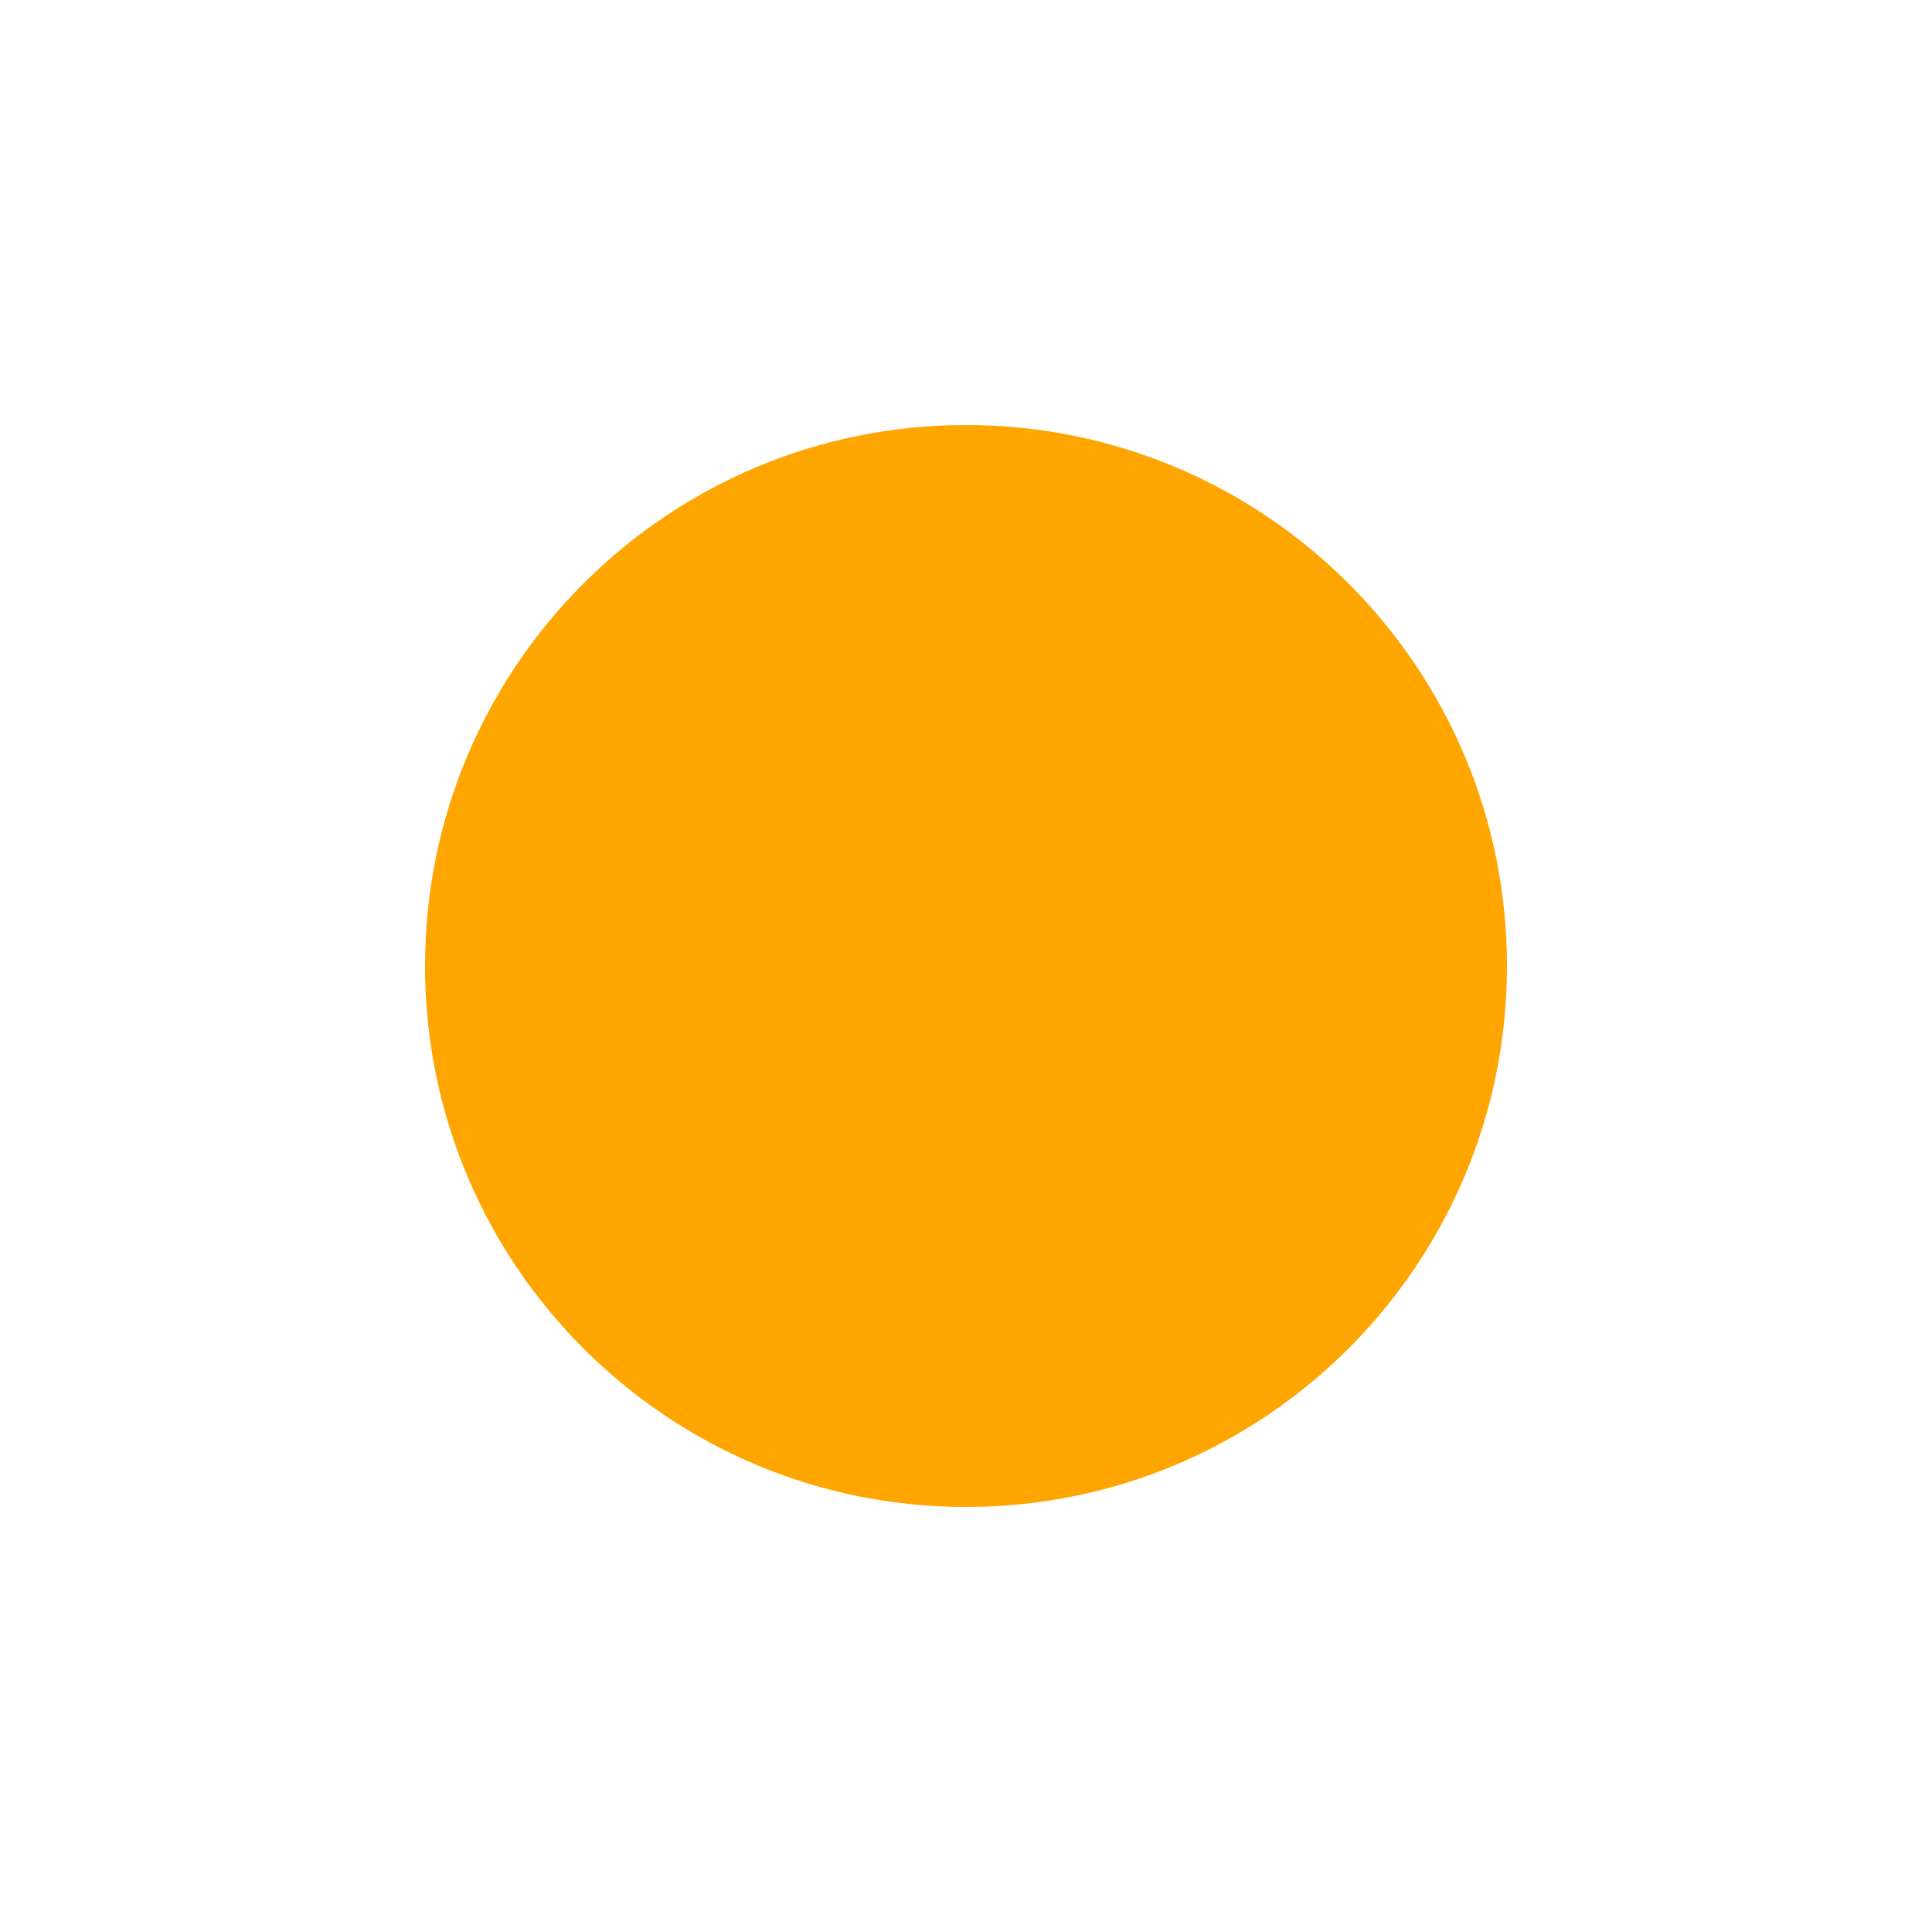
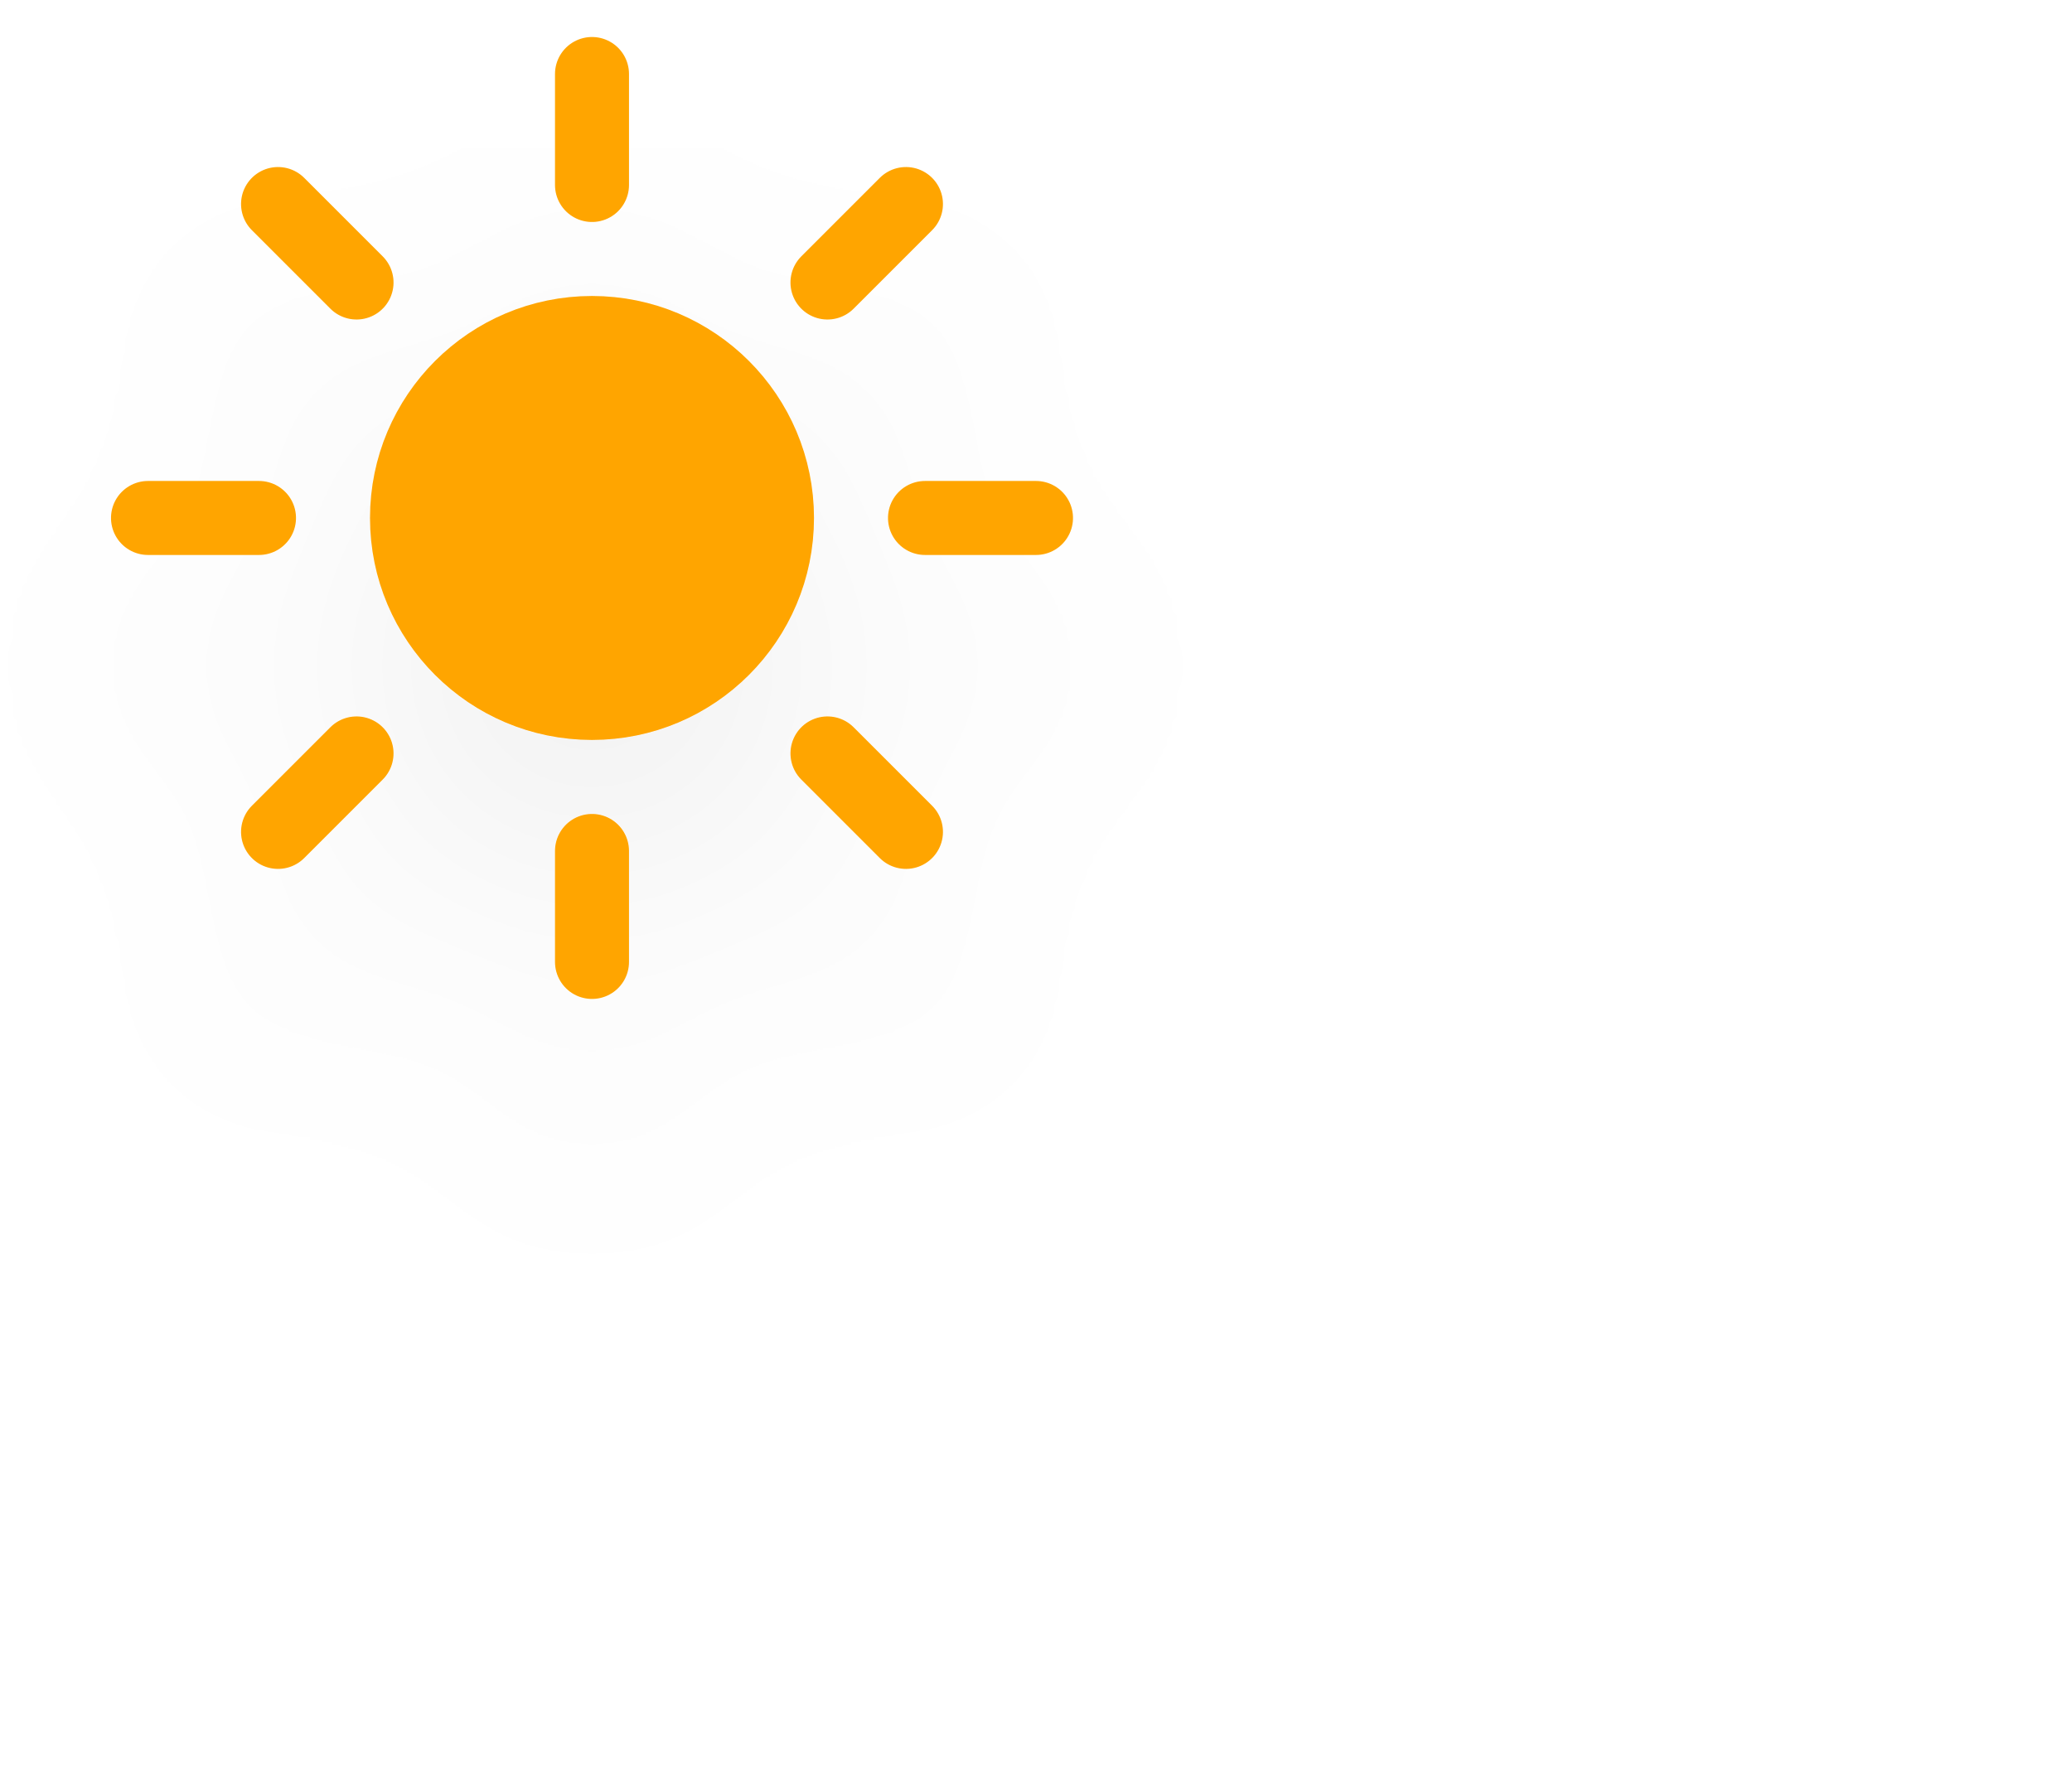
- <svg xmlns="http://www.w3.org/2000/svg" width="64" height="64" version="1.1">
-   <style>#esic8yxwm7h2_to {animation: esic8yxwm7h2_to__to 6000ms linear infinite normal forwards}@keyframes esic8yxwm7h2_to__to { 0% {transform: translate(0px,0px)} 50% {transform: translate(40px,40px)} 100% {transform: translate(0px,0px)} }#esic8yxwm7h2_ts {animation: esic8yxwm7h2_ts__ts 6000ms linear infinite normal forwards}@keyframes esic8yxwm7h2_ts__ts { 0% {transform: scale(1,1)} 50% {transform: scale(0.9,0.9)} 100% {transform: scale(1,1)} }</style>
-   <g class="layer" transform="scale(.08)" stroke-width="12.5">
-     <circle cx="400" cy="400" r="224" fill="#ffa500" stroke-width="156.25" />
+ <svg xmlns="http://www.w3.org/2000/svg" width="56" height="48" version="1.1">
+   <defs>
+     <filter id="blur" x="-.342" y="-.342" width="1.683" height="1.85">
+       <feGaussianBlur in="SourceAlpha" stdDeviation="3" />
+       <feOffset dx="0" dy="4" result="offsetblur" />
+       <feComponentTransfer>
+         <feFuncA slope="0.05" type="linear" />
+       </feComponentTransfer>
+       <feMerge>
+         <feMergeNode />
+         <feMergeNode in="SourceGraphic" />
+       </feMerge>
+     </filter>
+   </defs>
+   <g id="day" transform="translate(16,14)" filter="url(#blur)">
+     <g class="am-weather-sun">
+       <line transform="translate(0,9)" y2="3" fill="none" stroke="#ffa500" stroke-linecap="round" stroke-width="2" />
+       <g transform="rotate(45)">
+         <line transform="translate(0,9)" y2="3" fill="none" stroke="#ffa500" stroke-linecap="round" stroke-width="2" />
+       </g>
+       <g transform="rotate(90)">
+         <line transform="translate(0,9)" y2="3" fill="none" stroke="#ffa500" stroke-linecap="round" stroke-width="2" />
+       </g>
+       <g transform="rotate(135)">
+         <line transform="translate(0,9)" y2="3" fill="none" stroke="#ffa500" stroke-linecap="round" stroke-width="2" />
+       </g>
+       <g transform="scale(-1)">
+         <line transform="translate(0,9)" y2="3" fill="none" stroke="#ffa500" stroke-linecap="round" stroke-width="2" />
+       </g>
+       <g transform="rotate(225)">
+         <line transform="translate(0,9)" y2="3" fill="none" stroke="#ffa500" stroke-linecap="round" stroke-width="2" />
+       </g>
+       <g transform="rotate(-90)">
+         <line transform="translate(0,9)" y2="3" fill="none" stroke="#ffa500" stroke-linecap="round" stroke-width="2" />
+       </g>
+       <g transform="rotate(-45)">
+         <line transform="translate(0,9)" y2="3" fill="none" stroke="#ffa500" stroke-linecap="round" stroke-width="2" />
+       </g>
+       <circle r="5" fill="#ffa500" stroke="#ffa500" stroke-width="2" />
+     </g>
  </g>
</svg>
